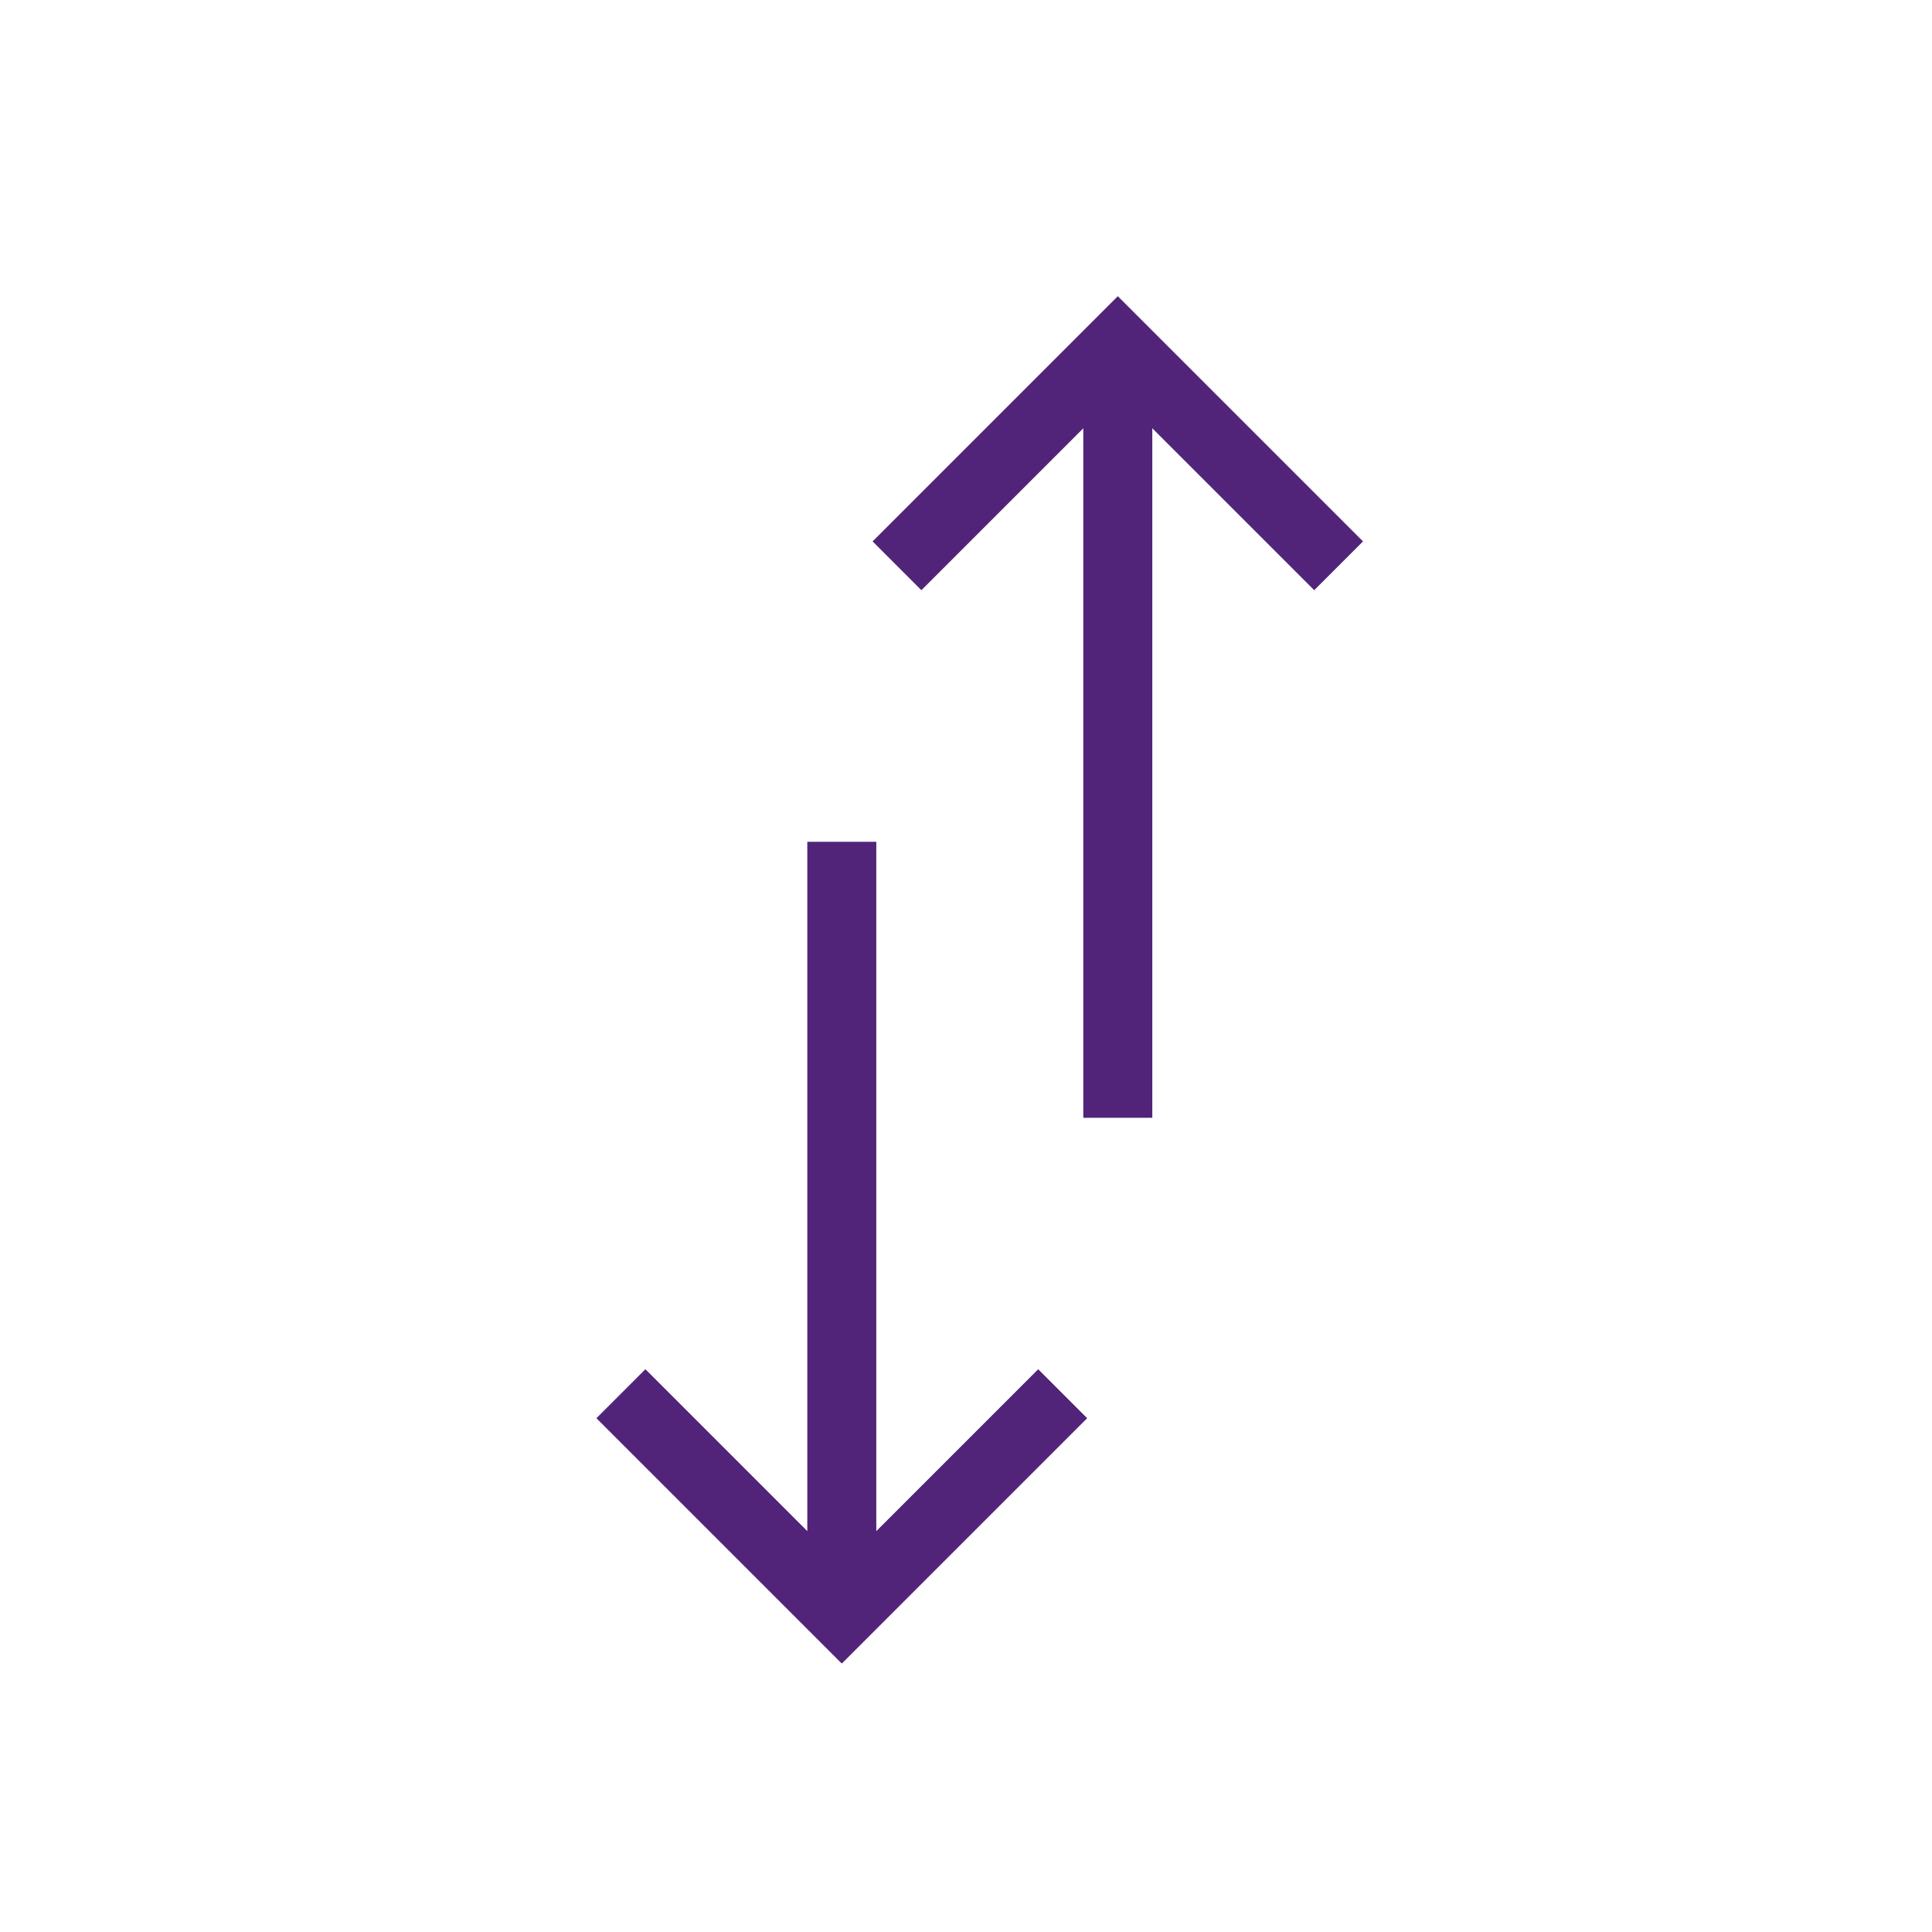
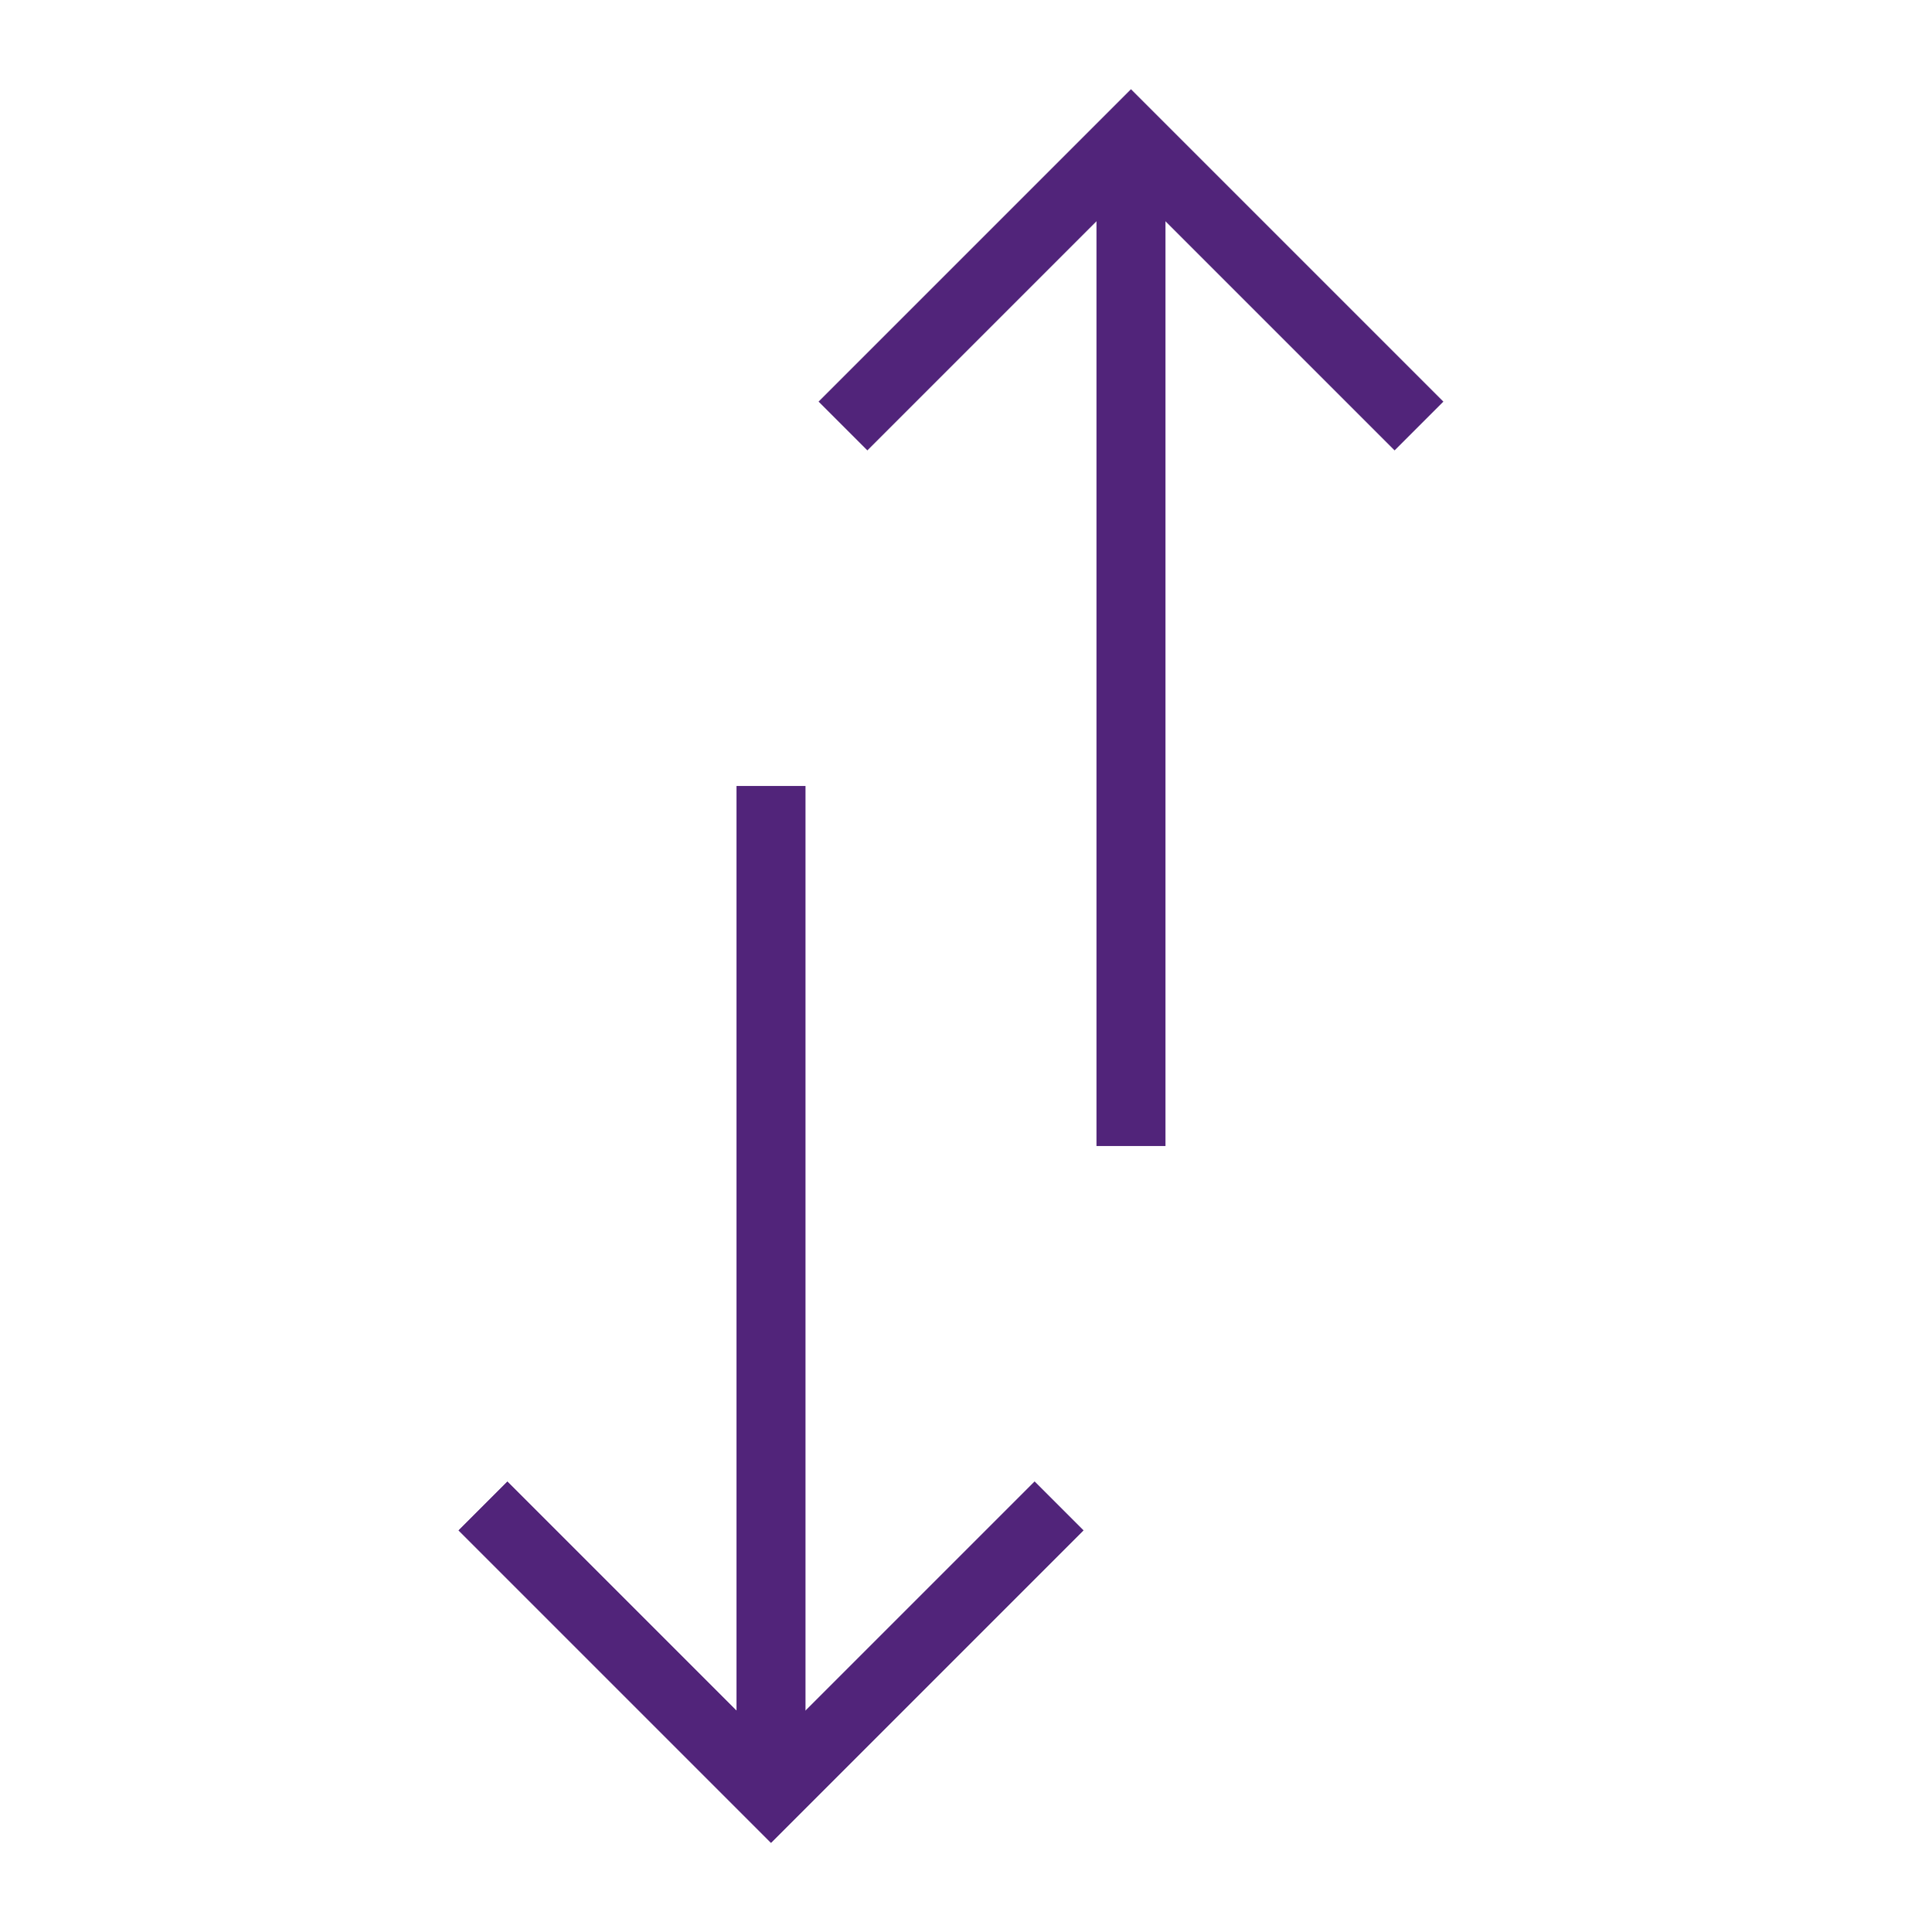
<svg xmlns="http://www.w3.org/2000/svg" width="28" height="28" viewBox="0 0 28 28" fill="none">
-   <path d="M15.4 20.2L12.2 23.4L9 20.2" stroke="#51247A" />
-   <path d="M15.4 20.2L12.2 23.4L9 20.2" stroke="#51247A" />
-   <path d="M19.4 8.2L16.2 5L13 8.2" stroke="#51247A" />
-   <path d="M12.2 23.4V12.2" stroke="#51247A" />
-   <path d="M16.2 16.2V5" stroke="#51247A" />
+   <path d="M15.348 21.826L11.174 26L7 21.826" stroke="#51247A" />
+   <path d="M15.348 21.826L11.174 26L7 21.826" stroke="#51247A" />
+   <path d="M20.565 6.174L16.391 2L12.217 6.174" stroke="#51247A" />
+   <path d="M11.174 26V11.391" stroke="#51247A" />
+   <path d="M16.391 16.609V2" stroke="#51247A" />
</svg>
